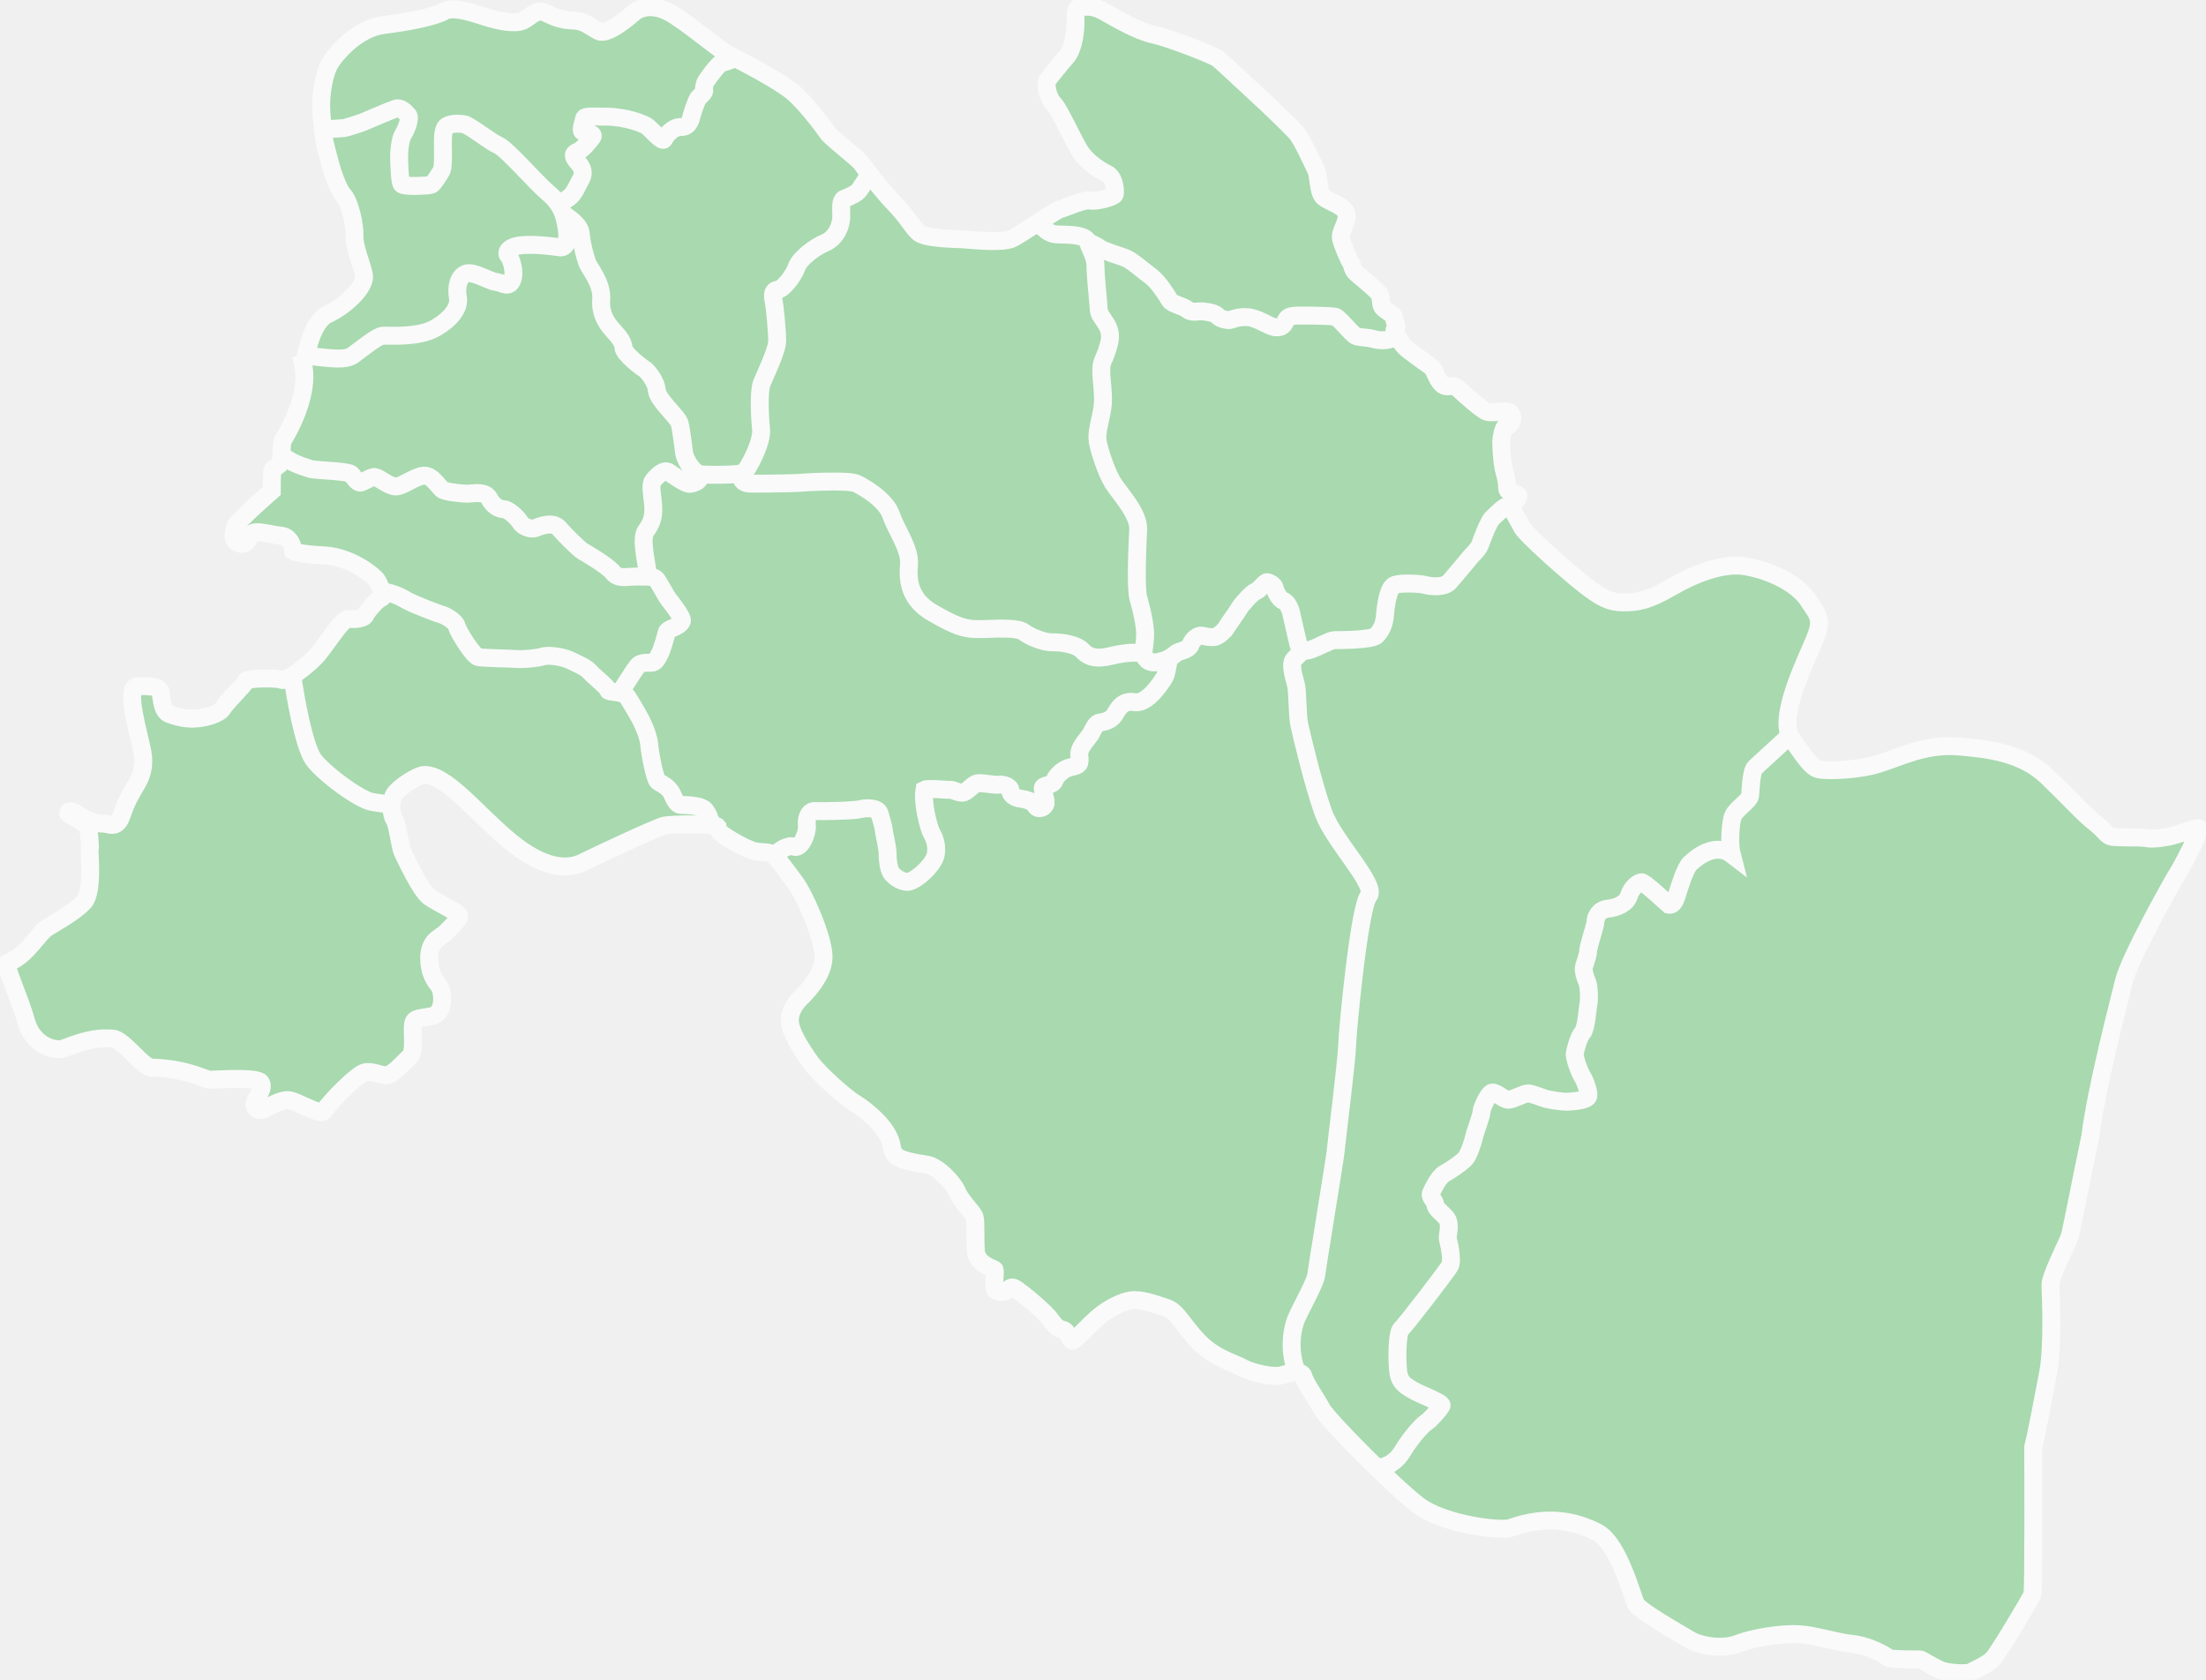
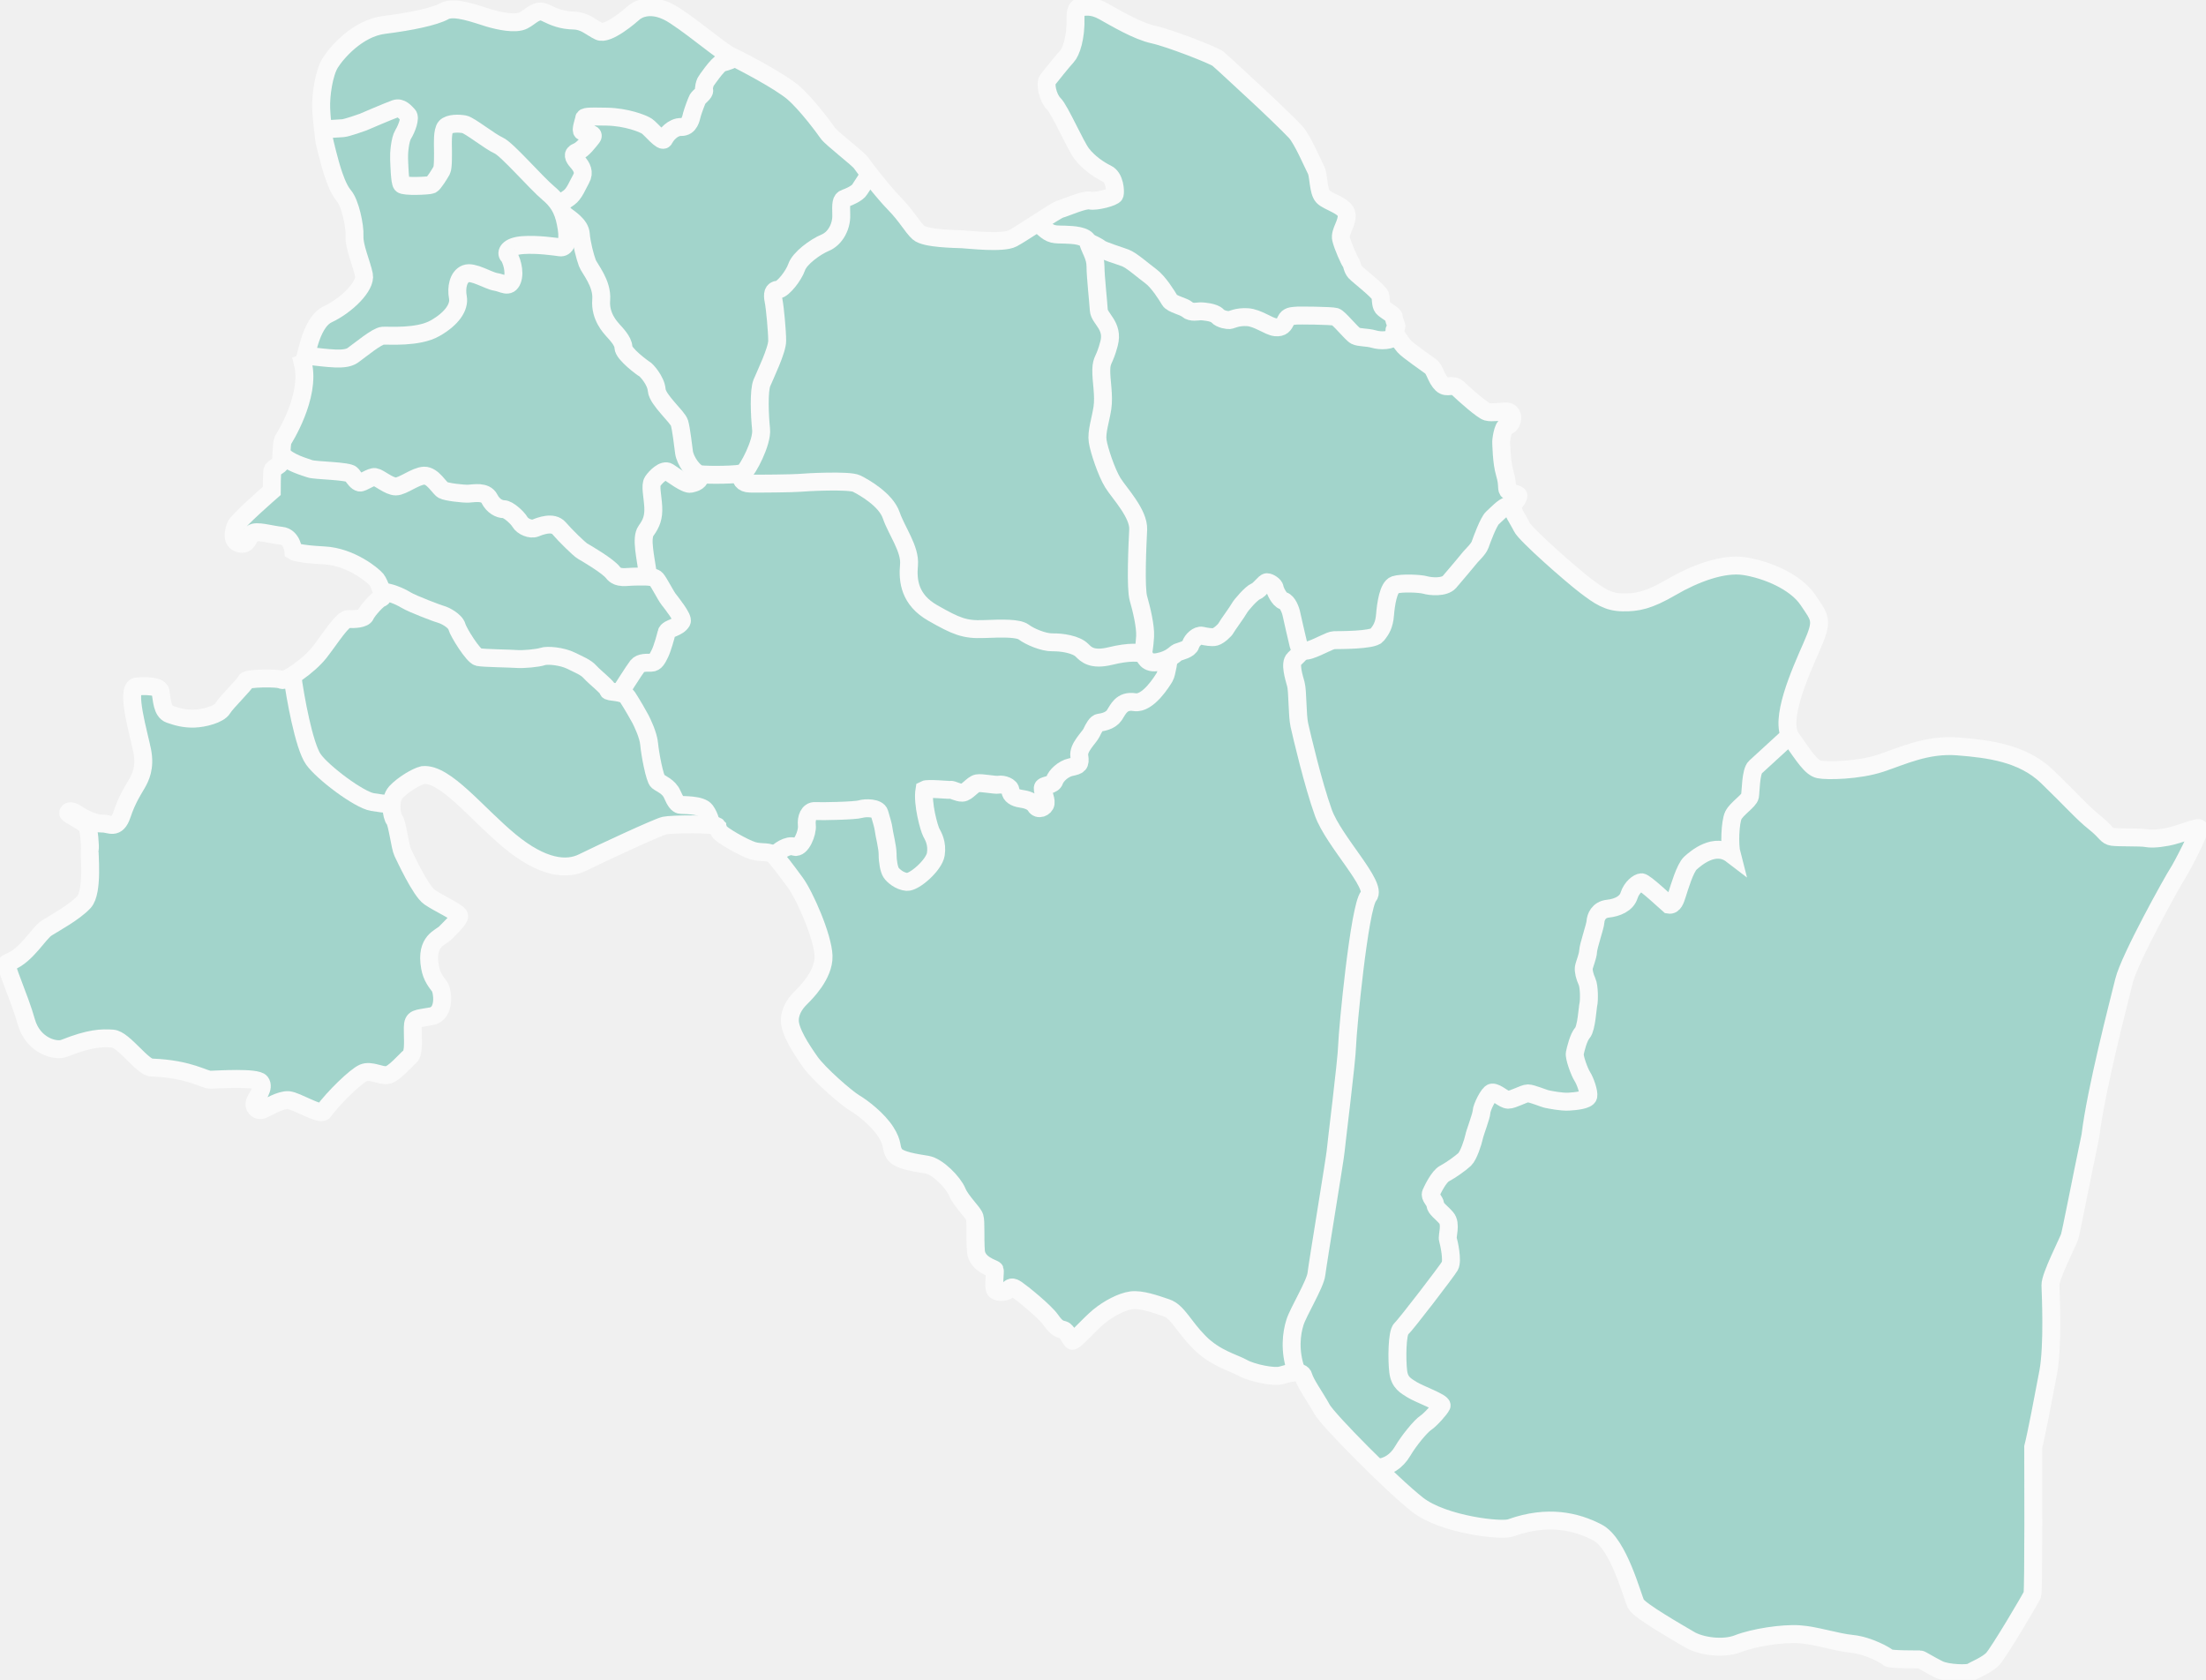
<svg xmlns="http://www.w3.org/2000/svg" width="369" height="281" viewBox="0 0 369 281" fill="none">
  <g opacity="0.65" clip-path="url(#clip0_1786_6550)">
-     <path d="M119.97 138.245C119.551 137.76 112.312 137.85 111.152 138.103C109.993 138.357 100.196 142.918 97.503 144.259C94.811 145.601 90.772 145.251 85.267 140.697C79.763 136.143 74.49 129.279 70.743 129.651C69.659 129.897 67.4 131.254 66.226 132.521C65.052 133.788 65.515 136.59 65.979 137.119C66.443 137.649 66.936 141.718 67.34 142.545C67.744 143.372 70.339 149.022 71.858 150.073C73.376 151.124 76.749 152.629 76.809 153.218C76.868 153.807 75.26 155.253 74.49 156.057C73.72 156.862 71.147 157.354 71.925 161.766C72.202 163.428 73.069 164.42 73.533 165.038C73.997 165.657 74.617 169.54 72.142 170.002C69.666 170.464 69.075 170.218 69.045 171.917C69.016 173.617 69.322 176.113 68.552 176.762C67.781 177.41 65.859 179.721 64.745 179.847C63.631 179.974 62.023 178.953 60.781 179.475C59.54 179.996 55.86 183.544 54.095 185.951C53.474 186.57 49.608 184.163 48.276 184.036C46.945 183.909 44.843 185.236 43.946 185.609C43.048 185.981 42.278 185.117 42.674 184.222C43.071 183.328 44.252 181.942 43.602 181.047C42.951 180.153 36.392 180.585 35.248 180.615C34.103 180.645 31.815 178.826 25.405 178.58C23.887 178.64 20.701 173.863 18.846 173.736C16.991 173.609 15.069 173.646 10.799 175.338C9.378 175.957 5.541 174.995 4.389 170.896C3.238 166.797 0.71 161.401 1.173 161.148L1.637 160.902C4.487 159.791 6.468 156.087 7.83 155.23C9.191 154.373 12.407 152.637 14.022 150.915C15.638 149.193 14.89 142.649 15.009 142.158C15.129 141.666 14.882 138.58 14.516 138.088C14.149 137.596 11.345 136.173 11.39 135.994C11.434 135.815 11.681 135.36 12.863 136.15C14.045 136.94 15.899 137.813 17.119 137.768C18.338 137.723 19.519 138.893 20.402 136.255C21.284 133.616 22.354 132.044 22.907 131.075C23.461 130.106 24.343 128.437 23.79 125.619C23.236 122.802 21.008 115.394 22.765 114.842C22.765 114.842 26.617 114.425 26.849 115.677C27.081 116.929 27.081 119.009 28.382 119.471C29.683 119.933 30.932 120.261 32.51 120.209C34.089 120.156 36.639 119.515 37.245 118.494C37.85 117.473 41.007 114.425 41.141 113.918C41.276 113.411 46.668 113.367 47.132 113.732C47.596 114.097 51.589 111.511 53.489 109.059C55.389 106.607 57.296 103.506 58.268 103.551C59.24 103.596 60.871 103.551 61.148 102.858C61.424 102.165 63.287 100.085 63.795 100.033C64.304 99.981 63.518 97.626 62.958 96.933C62.397 96.24 58.687 93.139 54.23 92.908C49.772 92.677 49.077 92.215 49.077 92.215C49.077 92.215 48.889 89.808 47.08 89.621C45.27 89.435 42.809 88.653 42.158 89.249C41.508 89.845 41.508 91.284 40.072 90.911C38.636 90.538 39.099 88.921 39.376 88.041C39.653 87.162 45.457 82.124 45.457 82.124C45.457 82.124 45.457 78.748 45.599 78.561C45.741 78.375 46.803 77.727 46.945 77.54C47.087 77.354 47.035 74.35 47.319 73.657C47.319 73.657 52.053 66.346 50.662 60.793C51.215 60.607 51.687 54.041 54.843 52.558C57.999 51.075 61.252 47.84 60.878 45.992C60.504 44.143 59.211 41.274 59.3 39.515C59.39 37.756 58.56 33.963 57.535 32.763C56.511 31.563 55.867 29.431 55.583 28.596C55.299 27.762 54.192 23.603 54.192 23.141C54.192 22.679 53.818 20.458 53.728 18.147C53.639 15.837 54.192 12.23 55.217 10.56C56.241 8.891 59.764 4.732 64.222 4.173C68.679 3.614 72.673 2.787 74.341 1.863C76.008 0.938 79.815 2.414 81.677 2.973C83.54 3.532 86.225 4.084 87.526 3.435C88.828 2.787 89.755 1.4 91.243 2.138C92.731 2.876 94.025 3.39 95.933 3.435C97.84 3.48 98.767 4.546 100.203 5.239C101.639 5.932 105.446 2.645 106.007 2.138C106.568 1.632 109.021 0.059 112.925 2.645C116.829 5.231 120.628 8.615 122.393 9.442C124.158 10.27 130.426 13.556 132.655 15.457C134.883 17.357 137.852 21.375 138.458 22.254C139.064 23.133 143.566 26.554 144.03 27.247C144.494 27.941 147.605 32.01 149.647 34.097C151.689 36.184 152.526 37.89 153.641 38.911C154.755 39.932 159.908 39.977 160.925 40.022C161.942 40.067 167.701 40.76 169.377 39.88C171.052 39.001 176.616 35.163 177.364 34.976C178.112 34.79 181.403 33.314 182.33 33.545C183.258 33.776 186.324 32.994 186.459 32.524C186.593 32.055 186.503 29.7 185.157 29.051C183.811 28.403 182.091 27.203 180.976 25.764C179.862 24.326 177.312 18.408 176.287 17.395C175.263 16.381 174.754 13.974 175.263 13.325C175.771 12.677 177.768 10.18 178.464 9.442C179.159 8.704 179.997 6.297 179.9 2.966C179.9 1.766 180.176 1.117 180.827 1.162C181.478 1.207 182.592 0.789 184.589 1.9C186.586 3.01 190.206 5.187 192.943 5.783C195.68 6.379 203.017 9.256 203.713 9.807C204.408 10.359 209.285 14.943 210.354 15.911C211.424 16.88 215.552 20.816 216.711 22.068C217.871 23.32 219.68 27.575 220.144 28.455C220.608 29.334 220.466 32.017 221.303 32.897C222.141 33.776 225.11 34.425 225.252 35.9C225.394 37.376 224.048 38.77 224.325 39.97C224.602 41.17 225.716 43.622 225.948 43.905C226.18 44.188 226.18 44.971 226.688 45.522C227.197 46.074 230.405 48.526 230.869 49.405C231.011 49.912 230.914 50.978 231.288 51.44C231.662 51.902 233.143 52.64 233.143 53.012C233.143 53.385 233.419 54.078 233.562 54.443C233.704 54.809 233.24 54.995 233.24 55.323C233.24 55.651 234.212 57.171 234.863 57.916C235.514 58.662 238.715 60.831 239.365 61.337C240.016 61.844 240.248 63.372 241.175 64.251C242.103 65.131 242.895 64.02 243.957 65.041C245.019 66.063 247.951 68.649 248.736 68.88C249.522 69.111 251.384 68.79 252.08 68.835C252.775 68.88 253.104 69.625 252.917 70.266C252.73 70.907 252.498 71.19 251.945 71.287C251.391 71.384 251.062 73.695 251.107 74.112C251.152 74.529 251.152 77.302 251.713 79.202C252.274 81.103 251.945 81.609 252.222 82.027C252.498 82.444 253.987 82.631 253.987 82.906C253.987 83.182 253.665 83.831 253.014 84.389C252.738 85.411 253.942 86.841 254.548 88.138C255.153 89.435 262.902 96.232 265.228 97.991C267.554 99.75 268.945 100.719 271.405 100.764C273.866 100.808 275.766 100.443 279.572 98.222C283.379 96.001 288.158 94.153 291.778 94.704C295.398 95.256 300.319 97.246 302.406 100.346C304.493 103.447 305.009 103.678 303.057 108.12C301.105 112.562 297.53 120.514 299.624 123.48C301.718 126.447 302.944 128.429 304.276 128.705C305.607 128.981 310.857 128.891 314.522 127.684C318.187 126.477 322.278 124.449 327.476 124.859C332.673 125.269 338.335 125.97 342.426 129.905C346.51 133.84 348.32 135.964 350.361 137.581C352.403 139.199 352.313 139.847 353.375 139.989C354.437 140.13 357.968 140.033 358.805 140.175C359.643 140.317 360.57 140.361 362.567 139.989C364.564 139.616 367.578 138.275 367.862 138.558C368.146 138.841 365.028 144.945 364.287 146.056C363.547 147.166 356.21 160.306 355.283 164.099C354.355 167.893 350.593 182.277 349.666 190.006C348.088 197.503 346.465 206.015 346.181 206.894C345.896 207.774 342.935 213.512 342.98 214.988C343.024 216.464 343.443 225.072 342.606 229.559C341.768 234.045 340.564 240.291 340.1 242.05C340.1 244.591 340.19 266.153 339.958 266.749C339.726 267.345 334.296 276.513 333.317 277.526C332.337 278.54 330.205 279.375 329.742 279.702C329.278 280.03 325.748 279.978 324.267 279.24C322.786 278.503 321.343 277.578 321.156 277.578C320.969 277.578 316.048 277.623 315.816 277.303C315.584 276.982 312.57 275.268 309.825 274.992C307.08 274.716 303.745 273.561 300.955 273.375C298.165 273.189 293.341 273.926 290.739 274.947C288.136 275.969 284.381 275.32 282.661 274.299C280.941 273.278 274.262 269.484 273.657 268.329C273.051 267.174 270.777 258.201 267.202 256.345C263.627 254.489 258.893 253.386 252.768 255.555C251.421 256.203 241.444 255.093 237.122 251.717C232.799 248.34 222.081 237.511 221.109 235.708C220.137 233.904 218.327 231.407 218.043 230.252C217.758 229.097 215.537 229.7 214.325 230.066C213.114 230.431 209.449 229.693 207.871 228.813C206.293 227.934 203.279 227.241 200.587 224.513C197.894 221.785 197.012 219.423 195.112 218.774C193.212 218.126 190.841 217.291 189.218 217.522C187.595 217.753 185.412 218.908 183.789 220.25C182.166 221.592 179.608 224.55 179.331 224.275C179.054 223.999 178.404 222.613 177.895 222.471C177.387 222.329 176.826 222.329 175.808 220.854C174.791 219.378 170.857 216.225 170.08 215.704C169.302 215.182 169.122 215.301 168.591 215.793C168.06 216.285 166.609 216.225 166.392 215.666C166.176 215.107 166.482 212.678 166.392 212.432C166.303 212.186 163.393 211.567 163.236 209.257C163.079 206.946 163.266 204.383 163.019 203.585C162.773 202.788 160.761 200.962 160.11 199.389C159.459 197.817 156.864 195.133 155.069 194.828C153.274 194.522 150.275 194.15 149.595 193.009C148.914 191.869 149.467 191.377 148.173 189.342C146.88 187.308 144.307 185.303 142.946 184.498C141.584 183.693 136.97 179.683 135.519 177.619C134.068 175.554 132.086 172.558 132.116 170.65C132.146 168.742 133.447 167.416 134.038 166.827C134.629 166.238 137.875 163.093 137.755 159.888C137.636 156.683 134.629 149.834 133.051 147.673C131.473 145.511 130.358 144.066 129.551 143.171C128.743 142.277 127.479 142.769 125.931 142.307C124.383 141.845 120.576 139.624 120.329 139.102C120.082 138.58 119.97 138.26 119.97 138.26V138.245Z" fill="#39B54A" fill-opacity="0.6" stroke="white" stroke-width="3" stroke-miterlimit="10" />
+     <path d="M119.97 138.245C119.551 137.76 112.312 137.85 111.152 138.103C109.993 138.357 100.196 142.918 97.503 144.259C94.811 145.601 90.772 145.251 85.267 140.697C79.763 136.143 74.49 129.279 70.743 129.651C69.659 129.897 67.4 131.254 66.226 132.521C65.052 133.788 65.515 136.59 65.979 137.119C66.443 137.649 66.936 141.718 67.34 142.545C67.744 143.372 70.339 149.022 71.858 150.073C73.376 151.124 76.749 152.629 76.809 153.218C76.868 153.807 75.26 155.253 74.49 156.057C73.72 156.862 71.147 157.354 71.925 161.766C72.202 163.428 73.069 164.42 73.533 165.038C73.997 165.657 74.617 169.54 72.142 170.002C69.666 170.464 69.075 170.218 69.045 171.917C69.016 173.617 69.322 176.113 68.552 176.762C67.781 177.41 65.859 179.721 64.745 179.847C63.631 179.974 62.023 178.953 60.781 179.475C59.54 179.996 55.86 183.544 54.095 185.951C53.474 186.57 49.608 184.163 48.276 184.036C46.945 183.909 44.843 185.236 43.946 185.609C43.048 185.981 42.278 185.117 42.674 184.222C43.071 183.328 44.252 181.942 43.602 181.047C42.951 180.153 36.392 180.585 35.248 180.615C34.103 180.645 31.815 178.826 25.405 178.58C23.887 178.64 20.701 173.863 18.846 173.736C16.991 173.609 15.069 173.646 10.799 175.338C9.378 175.957 5.541 174.995 4.389 170.896C3.238 166.797 0.71 161.401 1.173 161.148L1.637 160.902C4.487 159.791 6.468 156.087 7.83 155.23C9.191 154.373 12.407 152.637 14.022 150.915C15.638 149.193 14.89 142.649 15.009 142.158C15.129 141.666 14.882 138.58 14.516 138.088C14.149 137.596 11.345 136.173 11.39 135.994C11.434 135.815 11.681 135.36 12.863 136.15C14.045 136.94 15.899 137.813 17.119 137.768C18.338 137.723 19.519 138.893 20.402 136.255C21.284 133.616 22.354 132.044 22.907 131.075C23.461 130.106 24.343 128.437 23.79 125.619C23.236 122.802 21.008 115.394 22.765 114.842C22.765 114.842 26.617 114.425 26.849 115.677C27.081 116.929 27.081 119.009 28.382 119.471C29.683 119.933 30.932 120.261 32.51 120.209C34.089 120.156 36.639 119.515 37.245 118.494C37.85 117.473 41.007 114.425 41.141 113.918C41.276 113.411 46.668 113.367 47.132 113.732C47.596 114.097 51.589 111.511 53.489 109.059C55.389 106.607 57.296 103.506 58.268 103.551C59.24 103.596 60.871 103.551 61.148 102.858C61.424 102.165 63.287 100.085 63.795 100.033C64.304 99.981 63.518 97.626 62.958 96.933C62.397 96.24 58.687 93.139 54.23 92.908C49.772 92.677 49.077 92.215 49.077 92.215C49.077 92.215 48.889 89.808 47.08 89.621C45.27 89.435 42.809 88.653 42.158 89.249C41.508 89.845 41.508 91.284 40.072 90.911C38.636 90.538 39.099 88.921 39.376 88.041C39.653 87.162 45.457 82.124 45.457 82.124C45.457 82.124 45.457 78.748 45.599 78.561C45.741 78.375 46.803 77.727 46.945 77.54C47.087 77.354 47.035 74.35 47.319 73.657C47.319 73.657 52.053 66.346 50.662 60.793C51.215 60.607 51.687 54.041 54.843 52.558C57.999 51.075 61.252 47.84 60.878 45.992C60.504 44.143 59.211 41.274 59.3 39.515C59.39 37.756 58.56 33.963 57.535 32.763C56.511 31.563 55.867 29.431 55.583 28.596C55.299 27.762 54.192 23.603 54.192 23.141C54.192 22.679 53.818 20.458 53.728 18.147C53.639 15.837 54.192 12.23 55.217 10.56C56.241 8.891 59.764 4.732 64.222 4.173C68.679 3.614 72.673 2.787 74.341 1.863C76.008 0.938 79.815 2.414 81.677 2.973C83.54 3.532 86.225 4.084 87.526 3.435C88.828 2.787 89.755 1.4 91.243 2.138C92.731 2.876 94.025 3.39 95.933 3.435C97.84 3.48 98.767 4.546 100.203 5.239C101.639 5.932 105.446 2.645 106.007 2.138C106.568 1.632 109.021 0.059 112.925 2.645C116.829 5.231 120.628 8.615 122.393 9.442C124.158 10.27 130.426 13.556 132.655 15.457C134.883 17.357 137.852 21.375 138.458 22.254C139.064 23.133 143.566 26.554 144.03 27.247C144.494 27.941 147.605 32.01 149.647 34.097C151.689 36.184 152.526 37.89 153.641 38.911C154.755 39.932 159.908 39.977 160.925 40.022C161.942 40.067 167.701 40.76 169.377 39.88C171.052 39.001 176.616 35.163 177.364 34.976C178.112 34.79 181.403 33.314 182.33 33.545C183.258 33.776 186.324 32.994 186.459 32.524C186.593 32.055 186.503 29.7 185.157 29.051C183.811 28.403 182.091 27.203 180.976 25.764C179.862 24.326 177.312 18.408 176.287 17.395C175.263 16.381 174.754 13.974 175.263 13.325C175.771 12.677 177.768 10.18 178.464 9.442C179.159 8.704 179.997 6.297 179.9 2.966C179.9 1.766 180.176 1.117 180.827 1.162C181.478 1.207 182.592 0.789 184.589 1.9C186.586 3.01 190.206 5.187 192.943 5.783C195.68 6.379 203.017 9.256 203.713 9.807C204.408 10.359 209.285 14.943 210.354 15.911C211.424 16.88 215.552 20.816 216.711 22.068C217.871 23.32 219.68 27.575 220.144 28.455C220.608 29.334 220.466 32.017 221.303 32.897C222.141 33.776 225.11 34.425 225.252 35.9C225.394 37.376 224.048 38.77 224.325 39.97C224.602 41.17 225.716 43.622 225.948 43.905C226.18 44.188 226.18 44.971 226.688 45.522C227.197 46.074 230.405 48.526 230.869 49.405C231.011 49.912 230.914 50.978 231.288 51.44C231.662 51.902 233.143 52.64 233.143 53.012C233.143 53.385 233.419 54.078 233.562 54.443C233.704 54.809 233.24 54.995 233.24 55.323C233.24 55.651 234.212 57.171 234.863 57.916C235.514 58.662 238.715 60.831 239.365 61.337C240.016 61.844 240.248 63.372 241.175 64.251C242.103 65.131 242.895 64.02 243.957 65.041C245.019 66.063 247.951 68.649 248.736 68.88C249.522 69.111 251.384 68.79 252.08 68.835C252.775 68.88 253.104 69.625 252.917 70.266C252.73 70.907 252.498 71.19 251.945 71.287C251.391 71.384 251.062 73.695 251.107 74.112C251.152 74.529 251.152 77.302 251.713 79.202C252.274 81.103 251.945 81.609 252.222 82.027C252.498 82.444 253.987 82.631 253.987 82.906C253.987 83.182 253.665 83.831 253.014 84.389C252.738 85.411 253.942 86.841 254.548 88.138C255.153 89.435 262.902 96.232 265.228 97.991C267.554 99.75 268.945 100.719 271.405 100.764C273.866 100.808 275.766 100.443 279.572 98.222C283.379 96.001 288.158 94.153 291.778 94.704C295.398 95.256 300.319 97.246 302.406 100.346C304.493 103.447 305.009 103.678 303.057 108.12C301.105 112.562 297.53 120.514 299.624 123.48C301.718 126.447 302.944 128.429 304.276 128.705C305.607 128.981 310.857 128.891 314.522 127.684C318.187 126.477 322.278 124.449 327.476 124.859C332.673 125.269 338.335 125.97 342.426 129.905C346.51 133.84 348.32 135.964 350.361 137.581C352.403 139.199 352.313 139.847 353.375 139.989C354.437 140.13 357.968 140.033 358.805 140.175C359.643 140.317 360.57 140.361 362.567 139.989C364.564 139.616 367.578 138.275 367.862 138.558C368.146 138.841 365.028 144.945 364.287 146.056C363.547 147.166 356.21 160.306 355.283 164.099C354.355 167.893 350.593 182.277 349.666 190.006C348.088 197.503 346.465 206.015 346.181 206.894C345.896 207.774 342.935 213.512 342.98 214.988C343.024 216.464 343.443 225.072 342.606 229.559C341.768 234.045 340.564 240.291 340.1 242.05C340.1 244.591 340.19 266.153 339.958 266.749C339.726 267.345 334.296 276.513 333.317 277.526C332.337 278.54 330.205 279.375 329.742 279.702C329.278 280.03 325.748 279.978 324.267 279.24C322.786 278.503 321.343 277.578 321.156 277.578C320.969 277.578 316.048 277.623 315.816 277.303C315.584 276.982 312.57 275.268 309.825 274.992C307.08 274.716 303.745 273.561 300.955 273.375C298.165 273.189 293.341 273.926 290.739 274.947C288.136 275.969 284.381 275.32 282.661 274.299C280.941 273.278 274.262 269.484 273.657 268.329C273.051 267.174 270.777 258.201 267.202 256.345C263.627 254.489 258.893 253.386 252.768 255.555C251.421 256.203 241.444 255.093 237.122 251.717C232.799 248.34 222.081 237.511 221.109 235.708C220.137 233.904 218.327 231.407 218.043 230.252C217.758 229.097 215.537 229.7 214.325 230.066C213.114 230.431 209.449 229.693 207.871 228.813C206.293 227.934 203.279 227.241 200.587 224.513C197.894 221.785 197.012 219.423 195.112 218.774C193.212 218.126 190.841 217.291 189.218 217.522C187.595 217.753 185.412 218.908 183.789 220.25C182.166 221.592 179.608 224.55 179.331 224.275C179.054 223.999 178.404 222.613 177.895 222.471C177.387 222.329 176.826 222.329 175.808 220.854C174.791 219.378 170.857 216.225 170.08 215.704C169.302 215.182 169.122 215.301 168.591 215.793C168.06 216.285 166.609 216.225 166.392 215.666C166.176 215.107 166.482 212.678 166.392 212.432C166.303 212.186 163.393 211.567 163.236 209.257C163.079 206.946 163.266 204.383 163.019 203.585C162.773 202.788 160.761 200.962 160.11 199.389C159.459 197.817 156.864 195.133 155.069 194.828C153.274 194.522 150.275 194.15 149.595 193.009C148.914 191.869 149.467 191.377 148.173 189.342C146.88 187.308 144.307 185.303 142.946 184.498C141.584 183.693 136.97 179.683 135.519 177.619C134.068 175.554 132.086 172.558 132.116 170.65C132.146 168.742 133.447 167.416 134.038 166.827C134.629 166.238 137.875 163.093 137.755 159.888C137.636 156.683 134.629 149.834 133.051 147.673C131.473 145.511 130.358 144.066 129.551 143.171C128.743 142.277 127.479 142.769 125.931 142.307C124.383 141.845 120.576 139.624 120.329 139.102C120.082 138.58 119.97 138.26 119.97 138.26V138.245Z" fill="#2BA891" fill-opacity="0.6" stroke="white" stroke-width="3" stroke-miterlimit="10" />
    <path d="M48.898 113.039C49.362 116.557 50.85 124.815 52.428 127.036C54.007 129.257 60.042 133.788 62.271 134.161C64.5 134.533 65.517 134.548 65.517 134.548" stroke="white" stroke-width="3" stroke-miterlimit="10" />
    <path d="M63.803 98.998C65.059 98.953 66.869 99.736 67.931 100.384C68.993 101.033 73.271 102.65 73.825 102.791C74.378 102.933 76.143 103.813 76.427 104.826C76.712 105.84 79.165 109.73 80.002 109.917C80.84 110.103 85.432 110.148 86.457 110.237C87.481 110.326 89.987 110.095 90.772 109.82C91.557 109.544 94.018 109.775 95.506 110.513C96.995 111.251 98.012 111.623 98.752 112.458C99.493 113.293 101.766 115.052 101.721 115.462C101.677 115.871 104.272 115.551 104.967 116.617C105.663 117.683 106.919 119.851 107.151 120.321C107.383 120.79 108.453 122.915 108.587 124.487C108.722 126.06 109.515 130.271 110.023 130.688C110.532 131.105 111.878 131.567 112.439 132.864C113 134.161 113.366 134.526 113.74 134.623C114.114 134.72 117.225 134.534 118.011 135.592C118.796 136.65 118.983 138.044 118.983 138.044" stroke="white" stroke-width="3" stroke-miterlimit="10" />
    <path d="M47.133 76.051C48.524 77.482 50.94 78.085 51.822 78.413C52.705 78.741 58.366 78.734 58.83 79.382C59.294 80.031 59.712 80.634 60.176 80.724C60.64 80.813 62.031 79.703 62.727 79.8C63.422 79.897 65.045 81.372 66.212 81.372C67.379 81.372 69.51 79.613 70.946 79.569C72.382 79.524 73.496 81.648 74.102 81.976C74.708 82.304 77.49 82.624 78.373 82.58C79.255 82.535 81.207 82.118 81.858 83.414C82.509 84.711 83.578 85.173 84.274 85.173C84.969 85.173 86.502 86.515 86.966 87.305C87.43 88.095 88.776 88.646 89.569 88.326C90.362 88.005 92.493 87.171 93.518 88.371C94.542 89.57 96.906 91.888 97.467 92.209C98.028 92.529 101.692 94.661 102.53 95.771C103.368 96.882 104.848 96.465 105.873 96.465C106.898 96.465 109.261 96.278 109.77 96.882C110.278 97.486 111.348 99.61 111.811 100.213C112.275 100.817 114.362 103.403 114.04 103.962C113.719 104.521 113.113 104.797 112.694 104.983C112.275 105.17 111.58 105.401 111.49 105.863C111.4 106.325 110.794 108.501 110.375 109.336C109.957 110.171 109.635 110.864 108.939 110.864C108.244 110.864 107.13 110.774 106.621 111.415C106.112 112.056 103.652 115.947 103.652 115.947" stroke="white" stroke-width="3" stroke-miterlimit="10" />
    <path d="M51.156 59.489C55.12 59.921 57.715 60.354 59.017 59.429C60.318 58.505 63.04 56.225 64.028 56.158C65.015 56.091 69.906 56.53 72.756 54.92C75.605 53.311 76.899 51.343 76.592 49.741C76.286 48.138 76.652 46.29 77.894 45.791C79.135 45.291 81.671 46.961 82.905 47.147C84.139 47.333 85.133 48.258 85.687 46.841C86.24 45.425 85.47 43.204 85.029 42.765C84.588 42.325 84.939 41.192 87.4 41.006C89.86 40.819 92.829 41.259 93.689 41.378C94.549 41.498 95.155 40.499 94.781 38.166C94.407 35.833 93.854 34.097 91.737 32.316C89.621 30.534 84.797 24.937 83.406 24.333C82.015 23.73 78.552 20.957 77.669 20.793C76.787 20.629 75.164 20.584 74.558 21.233C73.952 21.881 74.094 24.169 74.094 24.818C74.094 25.466 74.162 27.985 73.885 28.492C73.608 28.999 72.561 30.713 72.165 30.899C71.768 31.086 67.543 31.272 67.199 30.832C66.855 30.393 66.802 27.479 66.757 26.599C66.713 25.72 66.877 23.387 67.453 22.455C68.029 21.524 68.71 19.705 68.246 19.243C67.782 18.781 67.087 17.857 66.107 18.2C65.127 18.542 60.954 20.331 60.744 20.421C60.535 20.51 58.007 21.39 57.379 21.442C56.751 21.494 54.013 21.65 54.013 21.65" stroke="white" stroke-width="3" stroke-miterlimit="10" />
    <path d="M122.925 9.652C122.461 10.025 121.347 10.36 120.726 10.517C120.105 10.673 118.161 13.446 118.034 13.692C117.907 13.938 117.66 14.713 117.787 15.108C117.914 15.503 116.889 16.218 116.702 16.554C116.515 16.889 115.895 18.588 115.745 19.148C115.596 19.706 115.371 21.279 113.95 21.242C112.529 21.204 111.415 22.598 111.101 23.276C110.787 23.955 108.902 21.577 108.221 21.115C107.541 20.653 104.758 19.572 101.505 19.513C98.252 19.453 97.728 19.483 97.698 19.855C97.668 20.228 97.048 21.875 97.421 21.987C98.506 22.293 99.561 22.36 99 23.038C98.439 23.716 97.511 25.013 96.584 25.378C95.656 25.743 95.903 26.302 96.614 27.107C97.324 27.912 97.818 28.836 97.205 29.917C96.591 30.998 96.09 32.414 95.133 33.092C94.176 33.77 93.428 34.113 93.428 34.113" stroke="white" stroke-width="3" stroke-miterlimit="10" />
    <path d="M94.228 35.781C95.223 36.541 97.041 37.607 97.153 39.157C97.265 40.708 97.871 42.995 98.245 43.994C98.619 44.993 100.795 47.37 100.563 50.173C100.331 52.975 102.164 54.823 102.515 55.241C102.867 55.658 104.28 57.022 104.28 58.11C104.28 59.198 107.504 61.583 107.788 61.717C108.072 61.852 109.718 63.611 109.852 65.258C109.987 66.905 113.36 69.722 113.659 70.765C113.958 71.809 114.242 74.395 114.422 75.692C114.601 76.989 116.022 79.21 117.234 79.344C118.446 79.478 123.733 79.485 124.384 79.068C125.035 78.651 127.54 74.022 127.308 71.809C127.076 69.595 126.889 65.377 127.45 64.035C128.011 62.694 130.001 58.58 130.001 57.007C130.001 55.435 129.627 51.41 129.395 50.3C129.163 49.189 129.305 48.496 130.135 48.451C130.965 48.406 132.768 46.126 133.262 44.672C133.755 43.219 136.328 41.311 138.026 40.603C139.723 39.895 140.778 37.89 140.718 35.975C140.658 34.059 140.688 33.381 141.369 33.165C142.049 32.949 143.44 32.3 143.785 31.719C144.129 31.138 145.303 29.498 145.393 29.096" stroke="white" stroke-width="3" stroke-miterlimit="10" />
    <path d="M108.408 96.344C108.004 93.229 107.166 90.024 108.064 88.787C108.961 87.549 109.365 86.536 109.268 84.747C109.171 82.958 108.714 81.229 109.178 80.521C109.642 79.813 111.003 78.427 111.811 78.949C112.618 79.47 114.75 81.11 115.528 80.924C116.306 80.737 117.106 80.551 117.233 79.336" stroke="white" stroke-width="3" stroke-miterlimit="10" />
    <path d="M123.95 79.166C123.823 80.15 124.167 80.865 125.469 80.895C126.77 80.925 132.895 80.865 133.793 80.768C134.69 80.671 142.057 80.276 143.291 80.895C144.525 81.514 148.182 83.578 149.08 86.202C149.977 88.825 152.296 91.844 152.049 94.497C151.802 97.15 152.139 100.325 156.043 102.546C159.947 104.767 161.338 105.356 164.554 105.229C167.77 105.102 170.343 105.043 171.27 105.751C172.198 106.459 174.516 107.48 176.064 107.45C177.612 107.42 179.991 107.785 180.985 108.777C181.666 109.455 182.623 110.506 185.78 109.731C188.936 108.956 190.79 109.142 191.194 109.455C191.598 109.768 191.688 111.154 193.797 110.722C195.906 110.29 196.549 109.306 196.983 109.12C197.417 108.933 198.905 108.657 199.152 107.853C199.399 107.048 200.356 106.191 201.037 106.34C201.717 106.489 202.742 106.682 203.295 106.526C203.849 106.369 204.873 105.475 205.09 105.043C205.307 104.611 206.975 102.36 207.289 101.771C207.603 101.182 209.331 99.215 210.041 98.931C210.752 98.648 211.53 97.389 211.926 97.389C212.323 97.389 213.168 97.91 213.228 98.372C213.287 98.835 213.998 100.318 214.678 100.504C215.359 100.69 215.883 101.987 216.04 102.814C216.197 103.642 216.967 106.824 217.124 107.532C217.281 108.24 217.52 109.239 219.143 108.702C220.766 108.166 222.442 107.107 223.16 107.085C223.878 107.063 229.592 107.13 230.31 106.25C231.028 105.371 231.536 104.588 231.678 102.829C231.82 101.07 232.232 98.201 233.324 97.836C234.416 97.471 237.527 97.605 238.409 97.858C239.292 98.112 241.588 98.32 242.448 97.351C243.308 96.382 245.627 93.58 245.933 93.207C246.24 92.835 247.324 91.844 247.579 91.106C247.833 90.368 248.992 87.223 249.643 86.641C250.294 86.06 251.543 84.719 252.148 84.651C252.754 84.584 252.964 84.487 252.964 84.487" stroke="white" stroke-width="3" stroke-miterlimit="10" />
    <path d="M230.406 245.502C232.029 245.458 233.607 244.481 234.632 242.73C235.657 240.978 237.646 238.564 238.484 238.012C239.321 237.461 240.899 235.649 241.131 235.143C241.363 234.636 237.369 233.197 236.255 232.504C235.14 231.811 234.116 231.304 233.884 229.449C233.652 227.593 233.652 222.927 234.393 222.279C235.133 221.63 242.006 212.657 242.515 211.778C243.023 210.898 242.373 207.895 242.193 207.336C242.014 206.777 242.799 204.742 241.916 203.728C241.034 202.715 240.174 202.223 240.084 201.507C239.994 200.792 239.089 200.21 239.366 199.584C239.643 198.958 240.69 196.782 241.64 196.298C242.59 195.813 244.355 194.561 245.005 193.935C245.656 193.309 246.396 191.021 246.561 190.209C246.725 189.396 247.787 186.713 247.817 185.975C247.847 185.237 249.044 182.808 249.582 182.763C250.375 182.696 251.482 183.941 252.275 183.963C253.068 183.985 254.9 182.897 255.573 182.897C256.246 182.897 258.221 183.754 258.797 183.866C259.372 183.978 261.19 184.351 262.394 184.283C263.598 184.216 265.505 184.008 265.67 183.382C265.834 182.756 265.161 180.818 264.675 180.073C264.189 179.327 263.284 176.838 263.419 176.189C263.553 175.541 264.024 173.529 264.698 172.769C265.371 172.008 265.558 168.513 265.692 167.984C265.827 167.455 265.857 165.047 265.46 164.19C265.064 163.333 264.855 162.431 264.929 161.88C265.004 161.328 265.603 160.009 265.647 159.107C265.692 158.205 266.829 154.963 266.874 154.203C266.919 153.443 267.383 152.169 268.938 152.005C270.494 151.841 272.049 151.192 272.491 149.806C272.932 148.42 274.046 147.607 274.577 147.585C275.108 147.563 278.758 151.006 279.147 151.334C279.962 151.475 280.239 150.521 280.561 149.53C280.882 148.539 281.862 145.185 282.767 144.373C283.672 143.56 286.85 140.788 289.663 142.942C289.244 141.347 289.408 137.508 289.939 136.398C290.47 135.287 292.587 133.946 292.721 133.186C292.856 132.426 292.841 129.042 293.626 128.326C294.412 127.611 299.408 123.027 299.408 123.027" stroke="white" stroke-width="3" stroke-miterlimit="10" />
    <path d="M216.854 229.417C215.612 225.967 216.046 223 216.607 221.212C217.168 219.423 220.01 214.795 220.197 213.133C220.384 211.471 223.353 193.516 223.413 192.592C223.473 191.668 225.268 177.478 225.335 174.891C225.402 172.305 227.377 151.698 228.925 149.909C230.473 148.12 223.106 140.779 221.371 135.972C219.636 131.165 217.721 122.959 217.347 121.289C216.973 119.62 217.086 115.625 216.757 114.44C216.428 113.255 215.71 110.967 216.48 110.252C217.25 109.536 217.946 108.746 217.946 108.746" stroke="white" stroke-width="3" stroke-miterlimit="10" />
    <path d="M129.551 143.156C130.186 142.359 131.787 141.226 132.879 141.643C133.971 142.061 135.108 139.311 134.966 138.081C134.823 136.851 135.287 135.607 136.357 135.674C137.426 135.741 142.998 135.629 143.925 135.353C144.853 135.077 146.85 135.122 147.104 136.024C147.358 136.926 147.755 138.126 147.822 138.826C147.889 139.527 148.473 141.673 148.473 142.918C148.473 144.163 148.727 145.482 149.056 145.974C149.385 146.466 150.47 147.434 151.704 147.524C152.938 147.613 156.251 144.722 156.535 142.896C156.819 141.07 156.116 139.892 155.772 139.244C155.428 138.595 154.239 134.459 154.635 132.096C155.189 131.798 158.607 132.186 158.973 132.119C159.34 132.051 160.177 132.625 160.97 132.603C161.763 132.581 162.69 131.172 163.476 131.03C164.261 130.889 166.377 131.381 167.073 131.261C167.769 131.142 169.07 131.56 169.025 132.283C168.98 133.005 169.84 133.482 170.745 133.602C171.65 133.721 172.765 134.041 173.206 134.802C173.647 135.562 174.784 135.122 174.904 134.384C175.023 133.646 174.186 131.999 174.485 131.656C174.784 131.314 176.13 131.358 176.384 130.568C176.639 129.778 177.82 128.601 179.122 128.325C180.423 128.049 180.767 127.908 180.535 126.477C180.303 125.046 182.181 123.399 182.577 122.571C182.973 121.744 183.392 120.932 183.901 120.879C184.409 120.827 185.756 120.581 186.384 119.657C187.012 118.733 187.566 117.093 189.794 117.459C192.023 117.824 194.416 113.918 194.805 113.27C195.194 112.622 195.523 110.08 195.523 110.08" stroke="white" stroke-width="3" stroke-miterlimit="10" />
    <path d="M173.49 37.147C175.21 38.809 175.629 39.181 177.065 39.226C178.195 39.263 180.348 39.211 181.411 39.815C181.702 39.979 181.912 40.195 181.986 40.478C182.36 41.775 183.243 42.885 183.243 44.547C183.243 46.209 183.707 50.376 183.796 51.859C183.886 53.342 186.302 54.452 185.517 57.456C184.731 60.459 184.26 60.05 184.215 61.853C184.17 63.657 184.724 66.153 184.402 68.24C184.081 70.327 183.377 72.265 183.609 73.793C183.841 75.321 185.098 79.07 186.16 80.776C187.222 82.483 190.52 85.911 190.385 88.594C190.251 91.278 189.922 98.358 190.43 100.117C190.939 101.876 191.634 104.79 191.545 106.452C191.455 108.114 191.186 109.455 191.186 109.455" stroke="white" stroke-width="3" stroke-miterlimit="10" />
    <path d="M233.622 56.099C232.695 57.082 230.87 57.038 229.778 56.717C228.686 56.397 227.385 56.501 226.734 56.173C226.084 55.845 223.997 53.177 223.369 52.991C222.74 52.804 217.184 52.737 216.66 52.812C216.136 52.886 215.441 52.842 215.097 53.602C214.753 54.362 214.446 54.854 213.332 54.742C212.217 54.63 210.408 53.169 208.672 53.058C206.937 52.946 205.935 53.535 205.658 53.55C205.382 53.565 204.185 53.445 203.632 52.827C203.078 52.208 201.201 52.074 200.812 52.074C200.423 52.074 199.264 52.365 198.613 51.783C197.962 51.202 196.063 50.904 195.644 50.196C195.225 49.488 193.789 47.155 192.488 46.201C191.186 45.247 189.302 43.548 188.232 43.145C187.163 42.743 184.47 41.93 183.977 41.528C183.483 41.126 181.92 40.447 181.92 40.447" stroke="white" stroke-width="3" stroke-miterlimit="10" />
  </g>
  <defs>
    <clipPath id="clip0_1786_6550">
      <rect width="369" height="281" fill="white" />
    </clipPath>
  </defs>
</svg>
